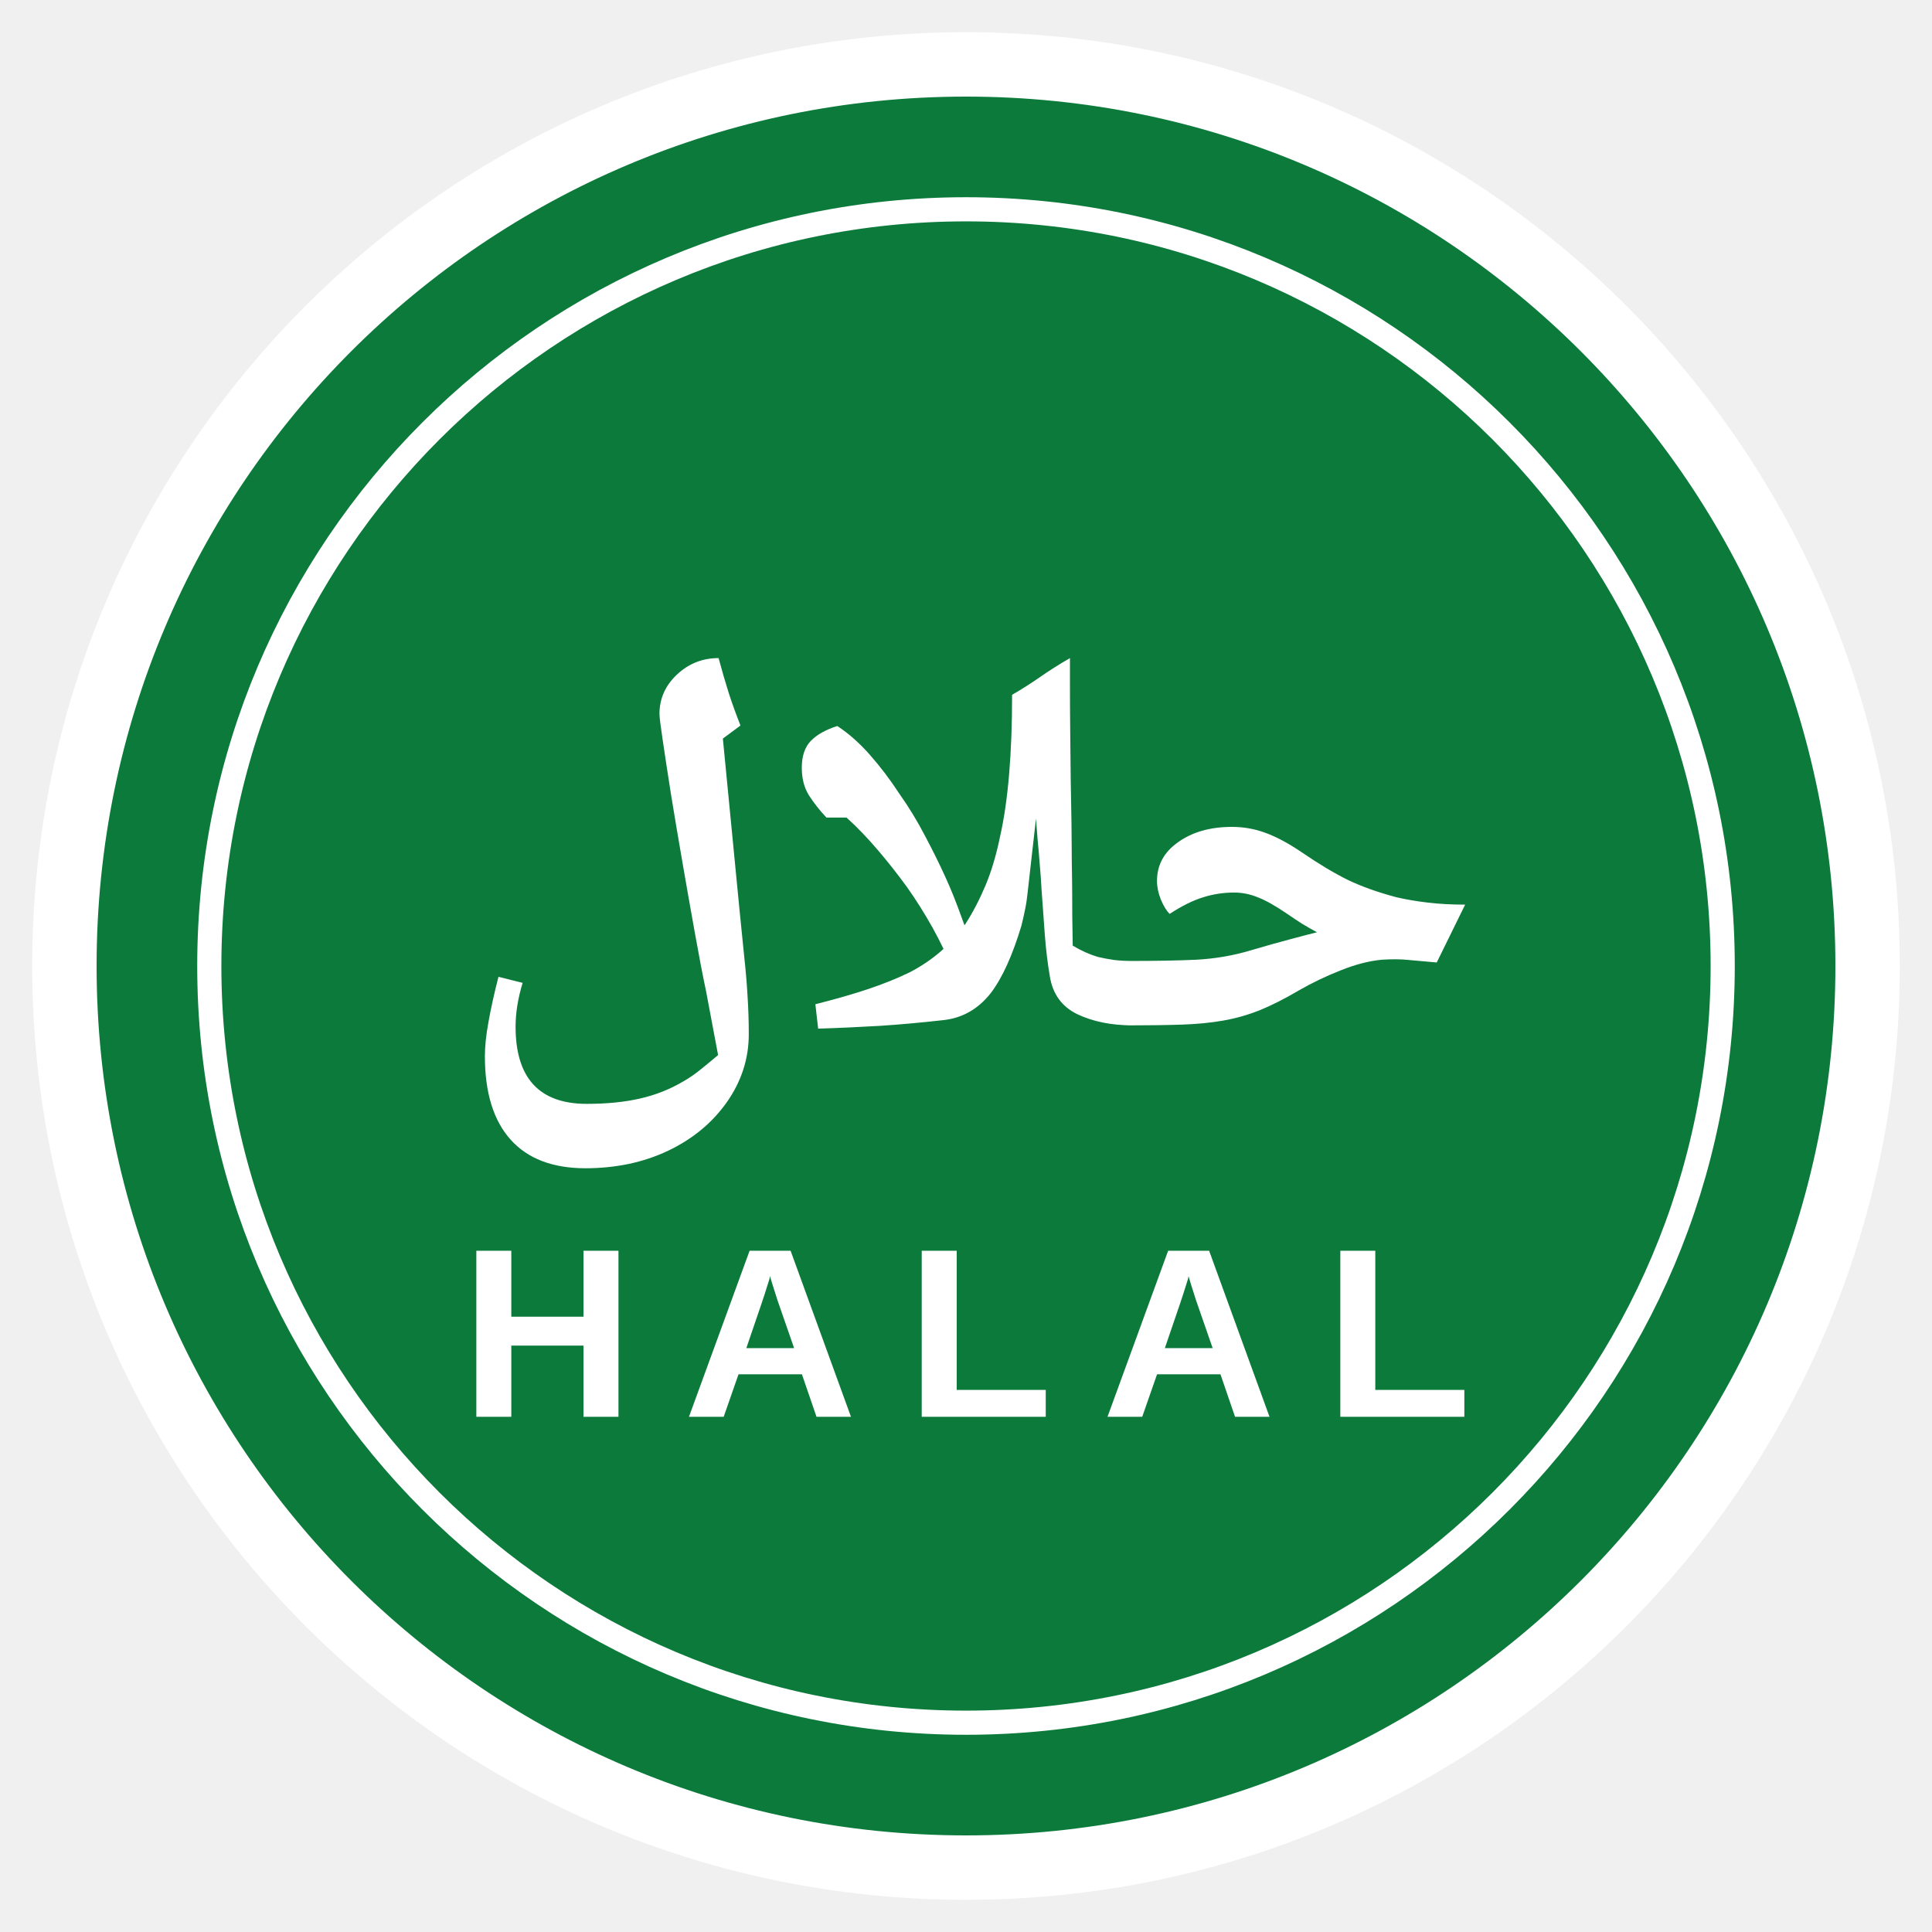
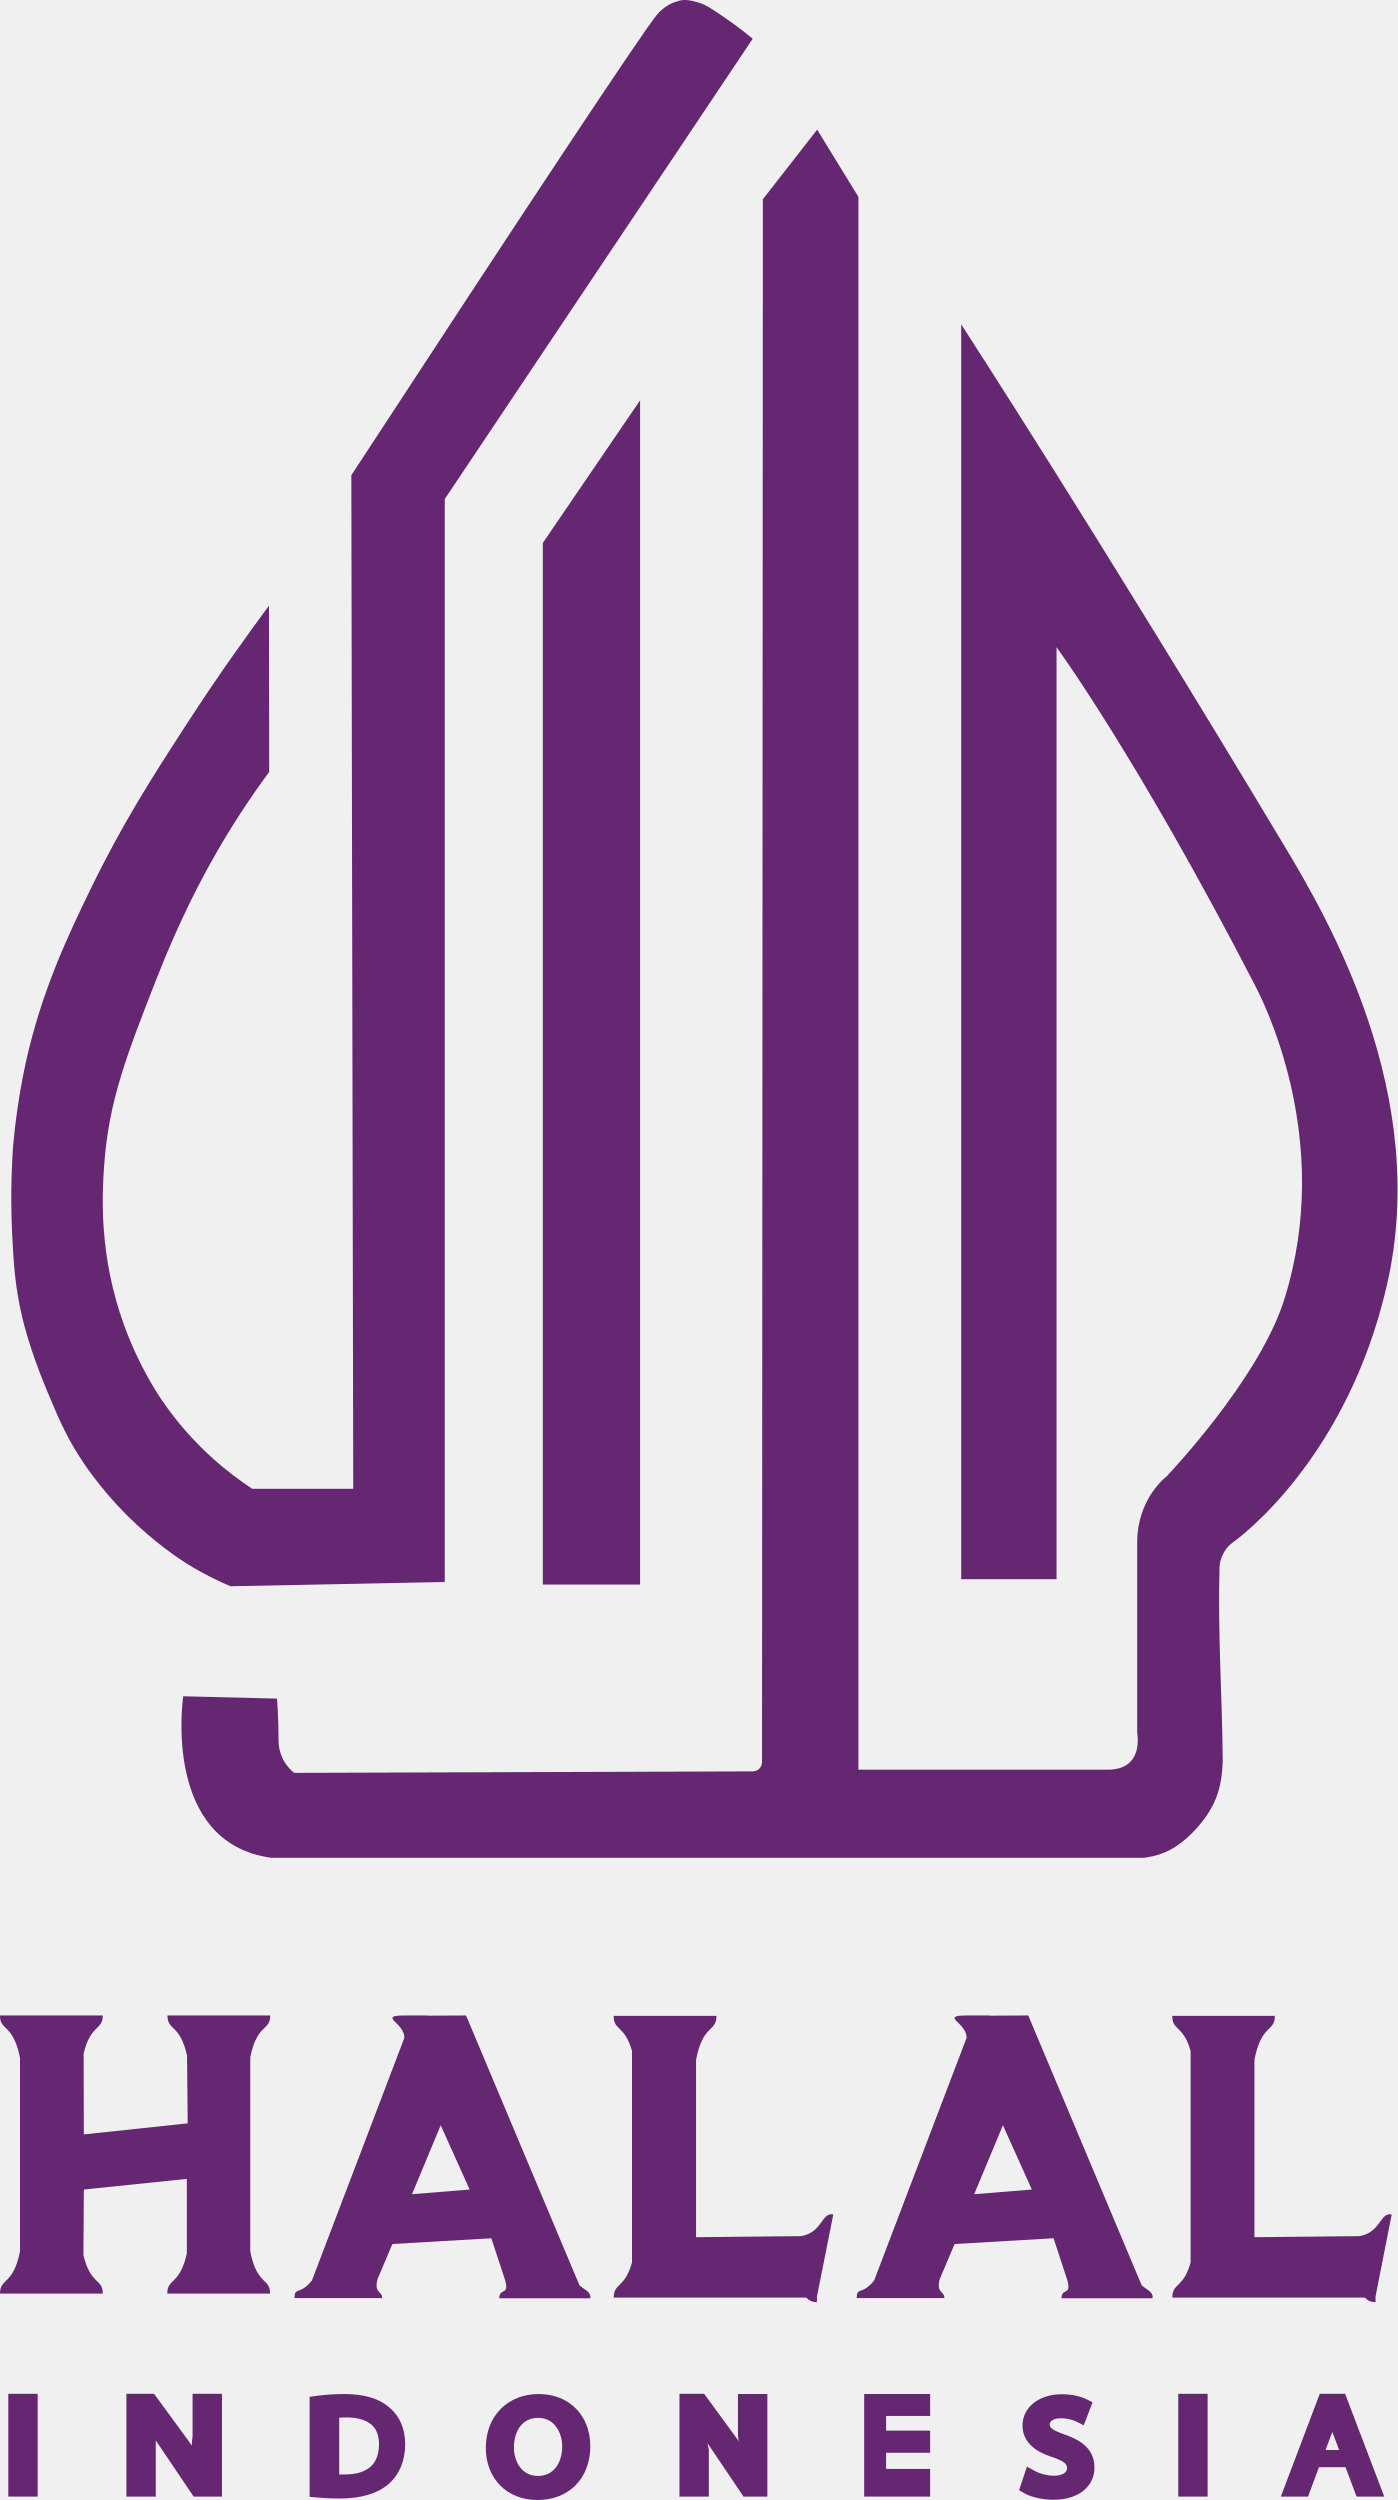
- <svg xmlns="http://www.w3.org/2000/svg" viewBox="0 0 120 120" role="img" aria-label="Halal">
-   <circle cx="60" cy="60" r="56" fill="#0b7a3b" stroke="#fff" stroke-width="4" />
-   <circle cx="60" cy="60" r="47" fill="none" stroke="#fff" stroke-width="1.5" />
-   <text x="60" y="64" text-anchor="middle" font-family="Amiri, 'Noto Naskh Arabic', 'Traditional Arabic', serif" font-size="34" font-weight="700" fill="#fff">حلال</text>
-   <text x="60" y="88" text-anchor="middle" font-family="DM Sans, Arial, sans-serif" font-size="15" font-weight="700" letter-spacing="3" fill="#fff">HALAL</text>
+ <svg xmlns="http://www.w3.org/2000/svg" version="1.1" id="Layer_1" x="0px" y="0px" viewBox="0 0 656.75 1174.827" xml:space="preserve" width="656.75" height="1174.827">
+   <defs id="defs51" />
+   <style type="text/css" id="style2">
+ 	.st0{fill:#652672;}
+ </style>
+   <path class="st0" d="m 384.001,60.927 -25.5,32.7 -0.4,734.5 c 0,2.3 -1.9,4.3 -4.3,4.3 l -215.5,0.7 c 0,0 -7.4,-5 -7.4,-15.3 0,-10.3 -0.7,-19.5 -0.7,-19.6 0,0 0,0 0,0 l -44.1,-1.1 c 0,0 0,0 0,0 0,0 -10.3,68.9 41.4,75.9 0,0 0,0 0.1,0 h 410 c 0.5,0 1.3,-0.2 1.8,-0.3 6.7,-1 14.1,-4 22.4,-13 11.2,-12.1 12.3,-22.2 12.8,-31.9 -0.2,-29.8 -2.4,-60.1 -1.5,-91.6 0.1,-3.4 2.2,-7.9 4.7,-10.1 l 1.4,-1.2 c 0.1,-0.1 0.2,-0.2 0.3,-0.2 3.3,-2.4 53.5,-39.4 72.2,-120.6 20.7,-89.7 -27.6,-172.4 -48.3,-206.9 -87.6,-146.1 -151.7,-244.8 -151.7,-244.8 v 589.7 h 44.8 v -438 c 0,0 37.9,51.7 93.1,158.6 3.2,6.1 37.9,72.4 13.8,148.3 -11.9,37.5 -55.2,82.8 -55.2,82.8 0,0 -13.8,10.3 -13.8,31 v 89.6 c 0,0 0,0 0,0 0,0.2 3.4,17.2 -13.8,17.2 h -117.2 V 92.527 Z" id="path4" style="fill:#652672" />
+   <path class="st0" d="M 17.701,1173.227 H 3.901 v -48.3 H 17.701 Z m -6.9,-6.9 v -34.5 z" id="path6" style="fill:#652672" />
+   <path class="st0" d="M 104.301,1173.227 H 91.001 l -15.7,-23.3 c -0.7,-1 -1.4,-2.1 -2.1,-3 0,1.4 0,2.9 0,4.4 v 21.9 h -13.8 v -48.3 h 13 l 15.8,21.6 c 0.6,0.9 1.3,1.8 1.9,2.7 0.1,-1.5 0.2,-2.9 0.4,-4.5 v -19.8 h 13.8 z" id="path8" style="fill:#652672" />
+   <path class="st0" d="m 159.801,1174.127 c -4.1,0 -7.9,-0.2 -11.2,-0.5 l -3.1,-0.3 v -47 l 3,-0.4 c 4.4,-0.6 8.8,-0.9 13.2,-0.9 9.3,0 16.1,2 20.9,6 5.1,4.2 7.8,10.1 7.8,17.6 0,7.7 -2.7,14.2 -7.8,18.7 -5.1,4.4 -12.9,6.8 -22.8,6.8 z m -0.5,-11.3 c 1.1,0 2.1,0 2.6,0 10.8,0 16.2,-4.8 16.2,-14.2 0,-3.7 -1,-6.7 -3,-8.7 -2.5,-2.5 -6.7,-3.9 -12.2,-3.9 -1.4,0 -2.6,0.1 -3.5,0.1 v 26.7 z" id="path10" style="fill:#652672" />
+   <path class="st0" d="m 252.501,1174.827 c -14.3,0 -24.2,-10.1 -24.2,-24.5 0,-14.9 10.2,-25.3 24.9,-25.3 14.3,0 24.2,10.1 24.2,24.5 0,15.1 -10,25.3 -24.9,25.3 z m 0.4,-38.6 c -8.4,0 -11.4,7.5 -11.4,13.9 0,6.4 3.5,13.4 11.3,13.4 7.9,0 11.4,-6.9 11.4,-13.8 0,-6.5 -3.6,-13.5 -11.3,-13.5 z" id="path12" style="fill:#652672" />
+   <path class="st0" d="m 360.601,1173.227 h -11.2 l -15.7,-23.3 c -0.4,-0.6 -0.8,-1.2 -1.2,-1.8 0.1,0.8 0.3,1.6 0.5,2.5 l 0.1,0.7 v 21.9 h -13.8 v -48.3 h 11.6 l 15.8,21.6 c 0.2,0.3 0.4,0.5 0.5,0.8 -0.1,-0.5 -0.2,-1.1 -0.3,-1.6 l -0.1,-0.7 v -20 h 13.8 z" id="path14" style="fill:#652672" />
+   <polygon class="st0" points="736,1174.2 767,1174.2 767,1184.5 746.3,1184.5 746.3,1191.4 767,1191.4 767,1201.8 746.3,1201.8 746.3,1209.4 767,1209.4 767,1222.4 736,1222.4 " id="polygon16" style="fill:#652672" transform="translate(-329.8988,-49.17305)" />
+   <path class="st0" d="m 494.901,1174.727 c -5,0 -10.4,-1.3 -13.6,-3.1 l -2.4,-1.4 3.7,-11.1 3.6,2 c 2.6,1.4 6,2.3 9,2.3 1.5,0 6.2,-0.3 6.2,-3.6 0,-1.2 0,-2.8 -6.4,-5 -3.5,-1.1 -14.5,-4.6 -14.5,-15 0,-8.5 7.7,-14.7 18.4,-14.7 6.1,0 10,1.5 11.8,2.4 l 2.7,1.4 -4.1,10.8 -3.4,-1.7 c -1.2,-0.6 -3.8,-1.6 -7.3,-1.6 -3.6,0 -5.3,1.4 -5.3,2.8 0,1.1 0,2.4 6.9,4.8 6.6,2.3 14.1,6.1 14.1,15.5 0.2,7.5 -5.9,15.2 -19.4,15.2 z" id="path18" style="fill:#652672" />
+   <path class="st0" d="m 567.501,1173.227 h -13.8 v -48.3 h 13.8 z m -6.9,-6.9 v -34.5 z" id="path20" style="fill:#652672" />
+   <path class="st0" d="m 650.501,1173.227 h -13 l -5.2,-13.8 h -12.5 l -5.1,13.8 h -12.8 l 18.3,-48.3 h 11.9 z m -27.6,-21.9 h 6.4 l -3.2,-8.5 z" id="path22" style="fill:#652672" />
+   <path d="m 257.701,1077.227 h 5.3 v 0 z" id="path24" />
+   <path d="m 257.401,1075.427 h 5.3 v 0 z" id="path26" />
+   <g id="g30" transform="translate(-329.8988,-49.17305)">
+     <path class="st0" d="m 976.3,1128.4 v 2.6 c -2.6,0 -3.8,-0.9 -5,-2.1 h -81.9 v 0 h -8.6 c 0,-7 5.2,-4.3 8.6,-16.5 V 1013 c -3.4,-12.2 -8.7,-9.5 -8.6,-16.5 H 929 c 0,7.7 -6.3,3.7 -9.6,20.6 v 83.4 l 49.4,-0.5 c 10.1,-1.8 9.5,-11.3 15.1,-10.2 z" id="path28" style="fill:#652672" />
+   </g>
+   <g id="g34" transform="translate(-329.8988,-49.17305)">
+     <path class="st0" d="m 713.8,1128.4 v 2.6 c -2.6,0 -3.8,-0.9 -5,-2.1 h -81.9 v 0 h -8.6 c 0,-7 5.2,-4.3 8.6,-16.5 V 1013 c -3.4,-12.2 -8.7,-9.5 -8.6,-16.5 h 48.3 c 0,7.7 -6.3,3.7 -9.6,20.6 v 83.4 l 49.4,-0.5 c 10.1,-1.8 9.5,-11.3 15.1,-10.2 z" id="path32" style="fill:#652672" />
+   </g>
+   <g id="g38" transform="translate(-329.8988,-49.17305)">
+     <path class="st0" d="m 456.8,1127 h -48.3 c 0,-7.3 5.9,-3.9 9.2,-18.9 v -35 l -48.4,5 -0.2,30.8 c 3.3,14.1 9.1,10.9 9.1,18.1 h -48.3 c 0,-7.5 6.2,-3.7 9.4,-19.9 v -90.9 c -3.2,-16.2 -9.5,-12.5 -9.4,-19.9 h 48.3 c 0,7.1 -5.7,4 -9,17.9 l 0.1,38 48.8,-5.2 -0.3,-31.8 c -3.3,-15.1 -9.3,-11.6 -9.2,-18.9 h 48.3 c 0,7.4 -6.2,3.7 -9.4,19.7 v 91.2 c 3.2,16.1 9.4,12.4 9.3,19.8 z" id="path36" style="fill:#652672" />
+   </g>
+   <path class="st0" d="m 536.501,1073.927 -53.3,-126.8 -18.2,0.1 c 0,0 0,-0.1 0,-0.1 h -10.5 c -13.3,0 0.1,3.5 -0.3,10.6 l -43.4,113.9 c -5.7,7.2 -8.2,2.8 -8.2,8.3 h 4.8 v 0 h 30.3 v 0 h 6.1 c 0,-3.4 -3.9,-2.1 -2.2,-8.9 l 7,-16.5 46.5,-2.7 6.5,19.8 c 2,7.4 -2.6,3.2 -2.8,8.4 h 6.3 26.2 5.3 5 c 0.5,-3.1 -2.8,-4 -5.1,-6.1 z m -78.7,-42.8 13.5,-32.4 13.6,30.2 z" id="path40" style="fill:#652672" />
+   <path class="st0" d="m 272.301,1073.927 -53.3,-126.8 -18.2,0.1 c 0,0 0,-0.1 0,-0.1 h -10.5 c -13.3,0 0.1,3.5 -0.3,10.6 l -43.4,113.9 c -5.7,7.2 -8.2,2.8 -8.2,8.3 h 4.8 v 0 h 30.3 v 0 h 6.1 c 0,-3.4 -3.9,-2.1 -2.2,-8.9 l 7,-16.5 46.5,-2.7 6.5,19.8 c 2,7.4 -2.6,3.2 -2.8,8.4 h 6.3 26.2 5.3 5 c 0.4,-3.1 -2.8,-4 -5.1,-6.1 z m -78.7,-42.8 13.5,-32.4 13.6,30.2 z" id="path42" style="fill:#652672" />
+   <polygon class="st0" points="585,793.8 630.7,793.8 630.7,237.3 585,304.3 " id="polygon44" style="fill:#652672" transform="translate(-329.8988,-49.17305)" />
+   <path class="st0" d="m 353.701,18.227 c -48.2,72.1 -96.5,144.2 -144.7,216.3 0,169.6 0,339.3 0,508.9 -33.6,0.7 -67.1,1.3 -100.7,2 -5.5,-2.3 -12.8,-5.8 -20.8,-10.8 -2.5,-1.6 -14.6,-9.3 -28.1,-22.8 -12.8,-12.9 -20.4,-24.6 -22.5,-28 -6.3,-10 -9.5,-17.6 -14.9,-30.5 -8.7,-20.8 -11.6,-34.2 -12.6,-39 -2.6,-13 -3.1,-22.6 -3.7,-34.7 -1,-21.2 0.2,-36.9 0.4,-40.4 0.3,-3.4 1.7,-20 5.9,-39.4 7.5,-34.1 19.9,-60 30.5,-81.9 15.2,-31.2 29.4,-53.3 45.5,-78.1 15.1,-23.3 28.7,-42.1 38.4,-55.2 0,26 0.1,52.1 0.1,78.1 -8.3,11.3 -18.1,25.7 -27.8,43.3 -3.8,6.8 -13.9,25.4 -24.7,52.8 -14.7,37.5 -23,58.8 -25.1,89.4 -0.9,13.4 -2.5,41.6 9.4,74.5 7.2,19.8 16.3,33.3 19.4,37.6 14.1,19.9 30.2,32.3 40.8,39.3 15.8,0 31.7,0 47.5,0 -0.3,-158.8 -0.6,-317.5 -0.9,-476.3 79.2,-121.2 137.7,-209.6 143.7,-216.5 4.4,-5.2 9.5,-6.2 9.5,-6.2 3.4,-1.3 6.8,-0.3 9.7,0.5 3.8,1.1 6.4,3 11.6,6.5 3.3,2.3 8.6,5.9 14.1,10.6 z" id="path46" style="fill:#652672" />
</svg>
